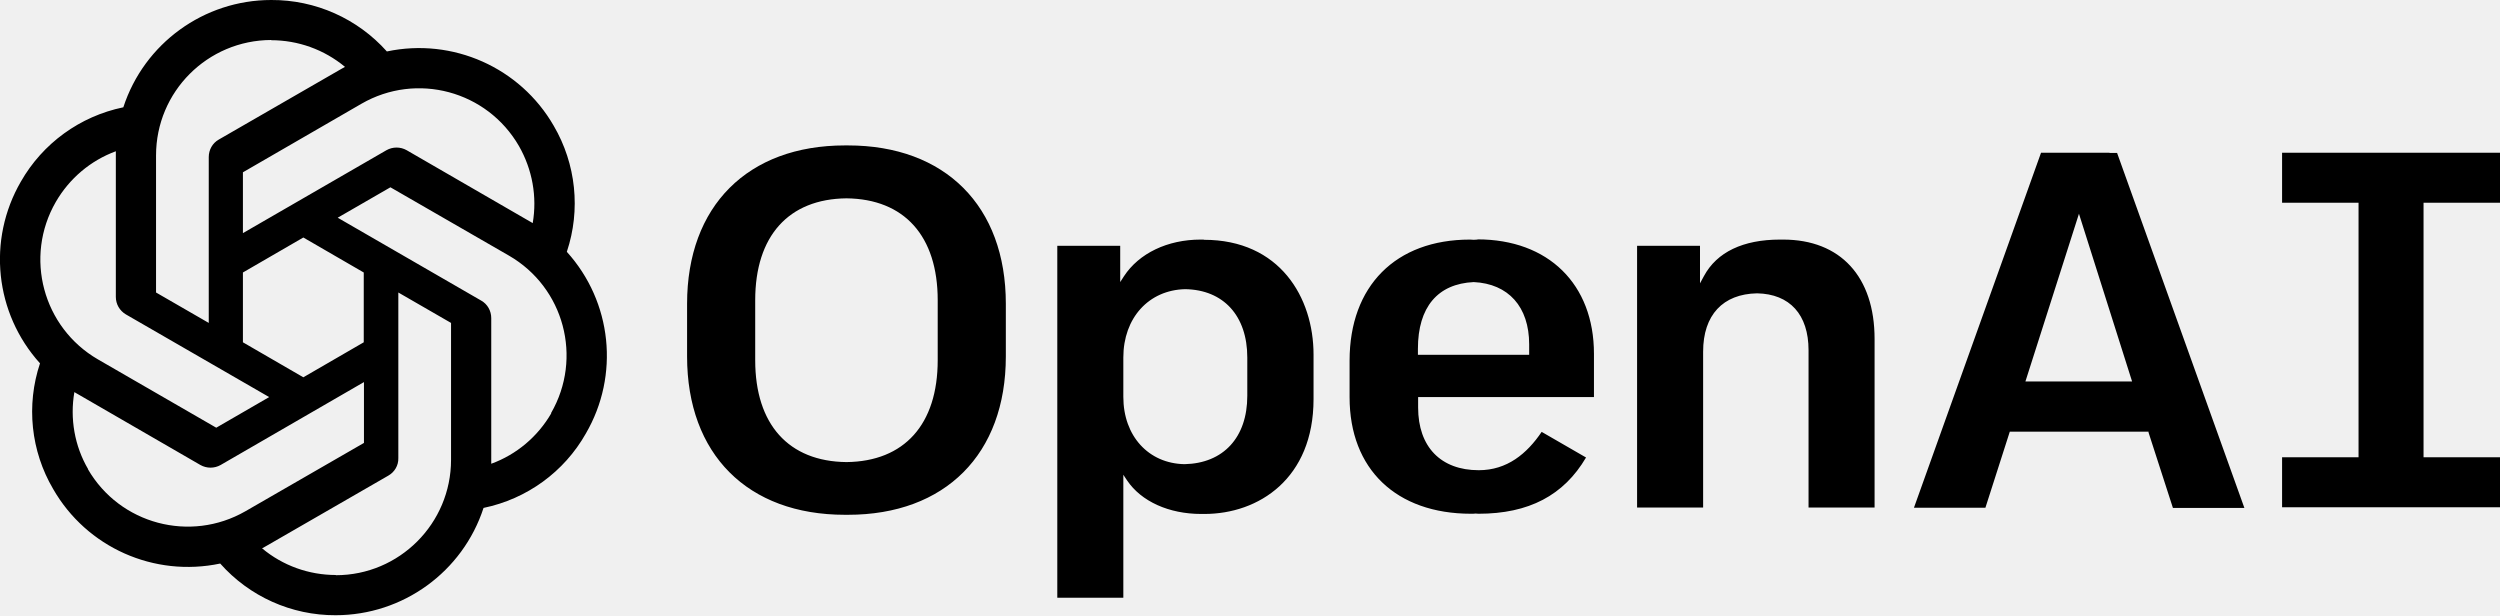
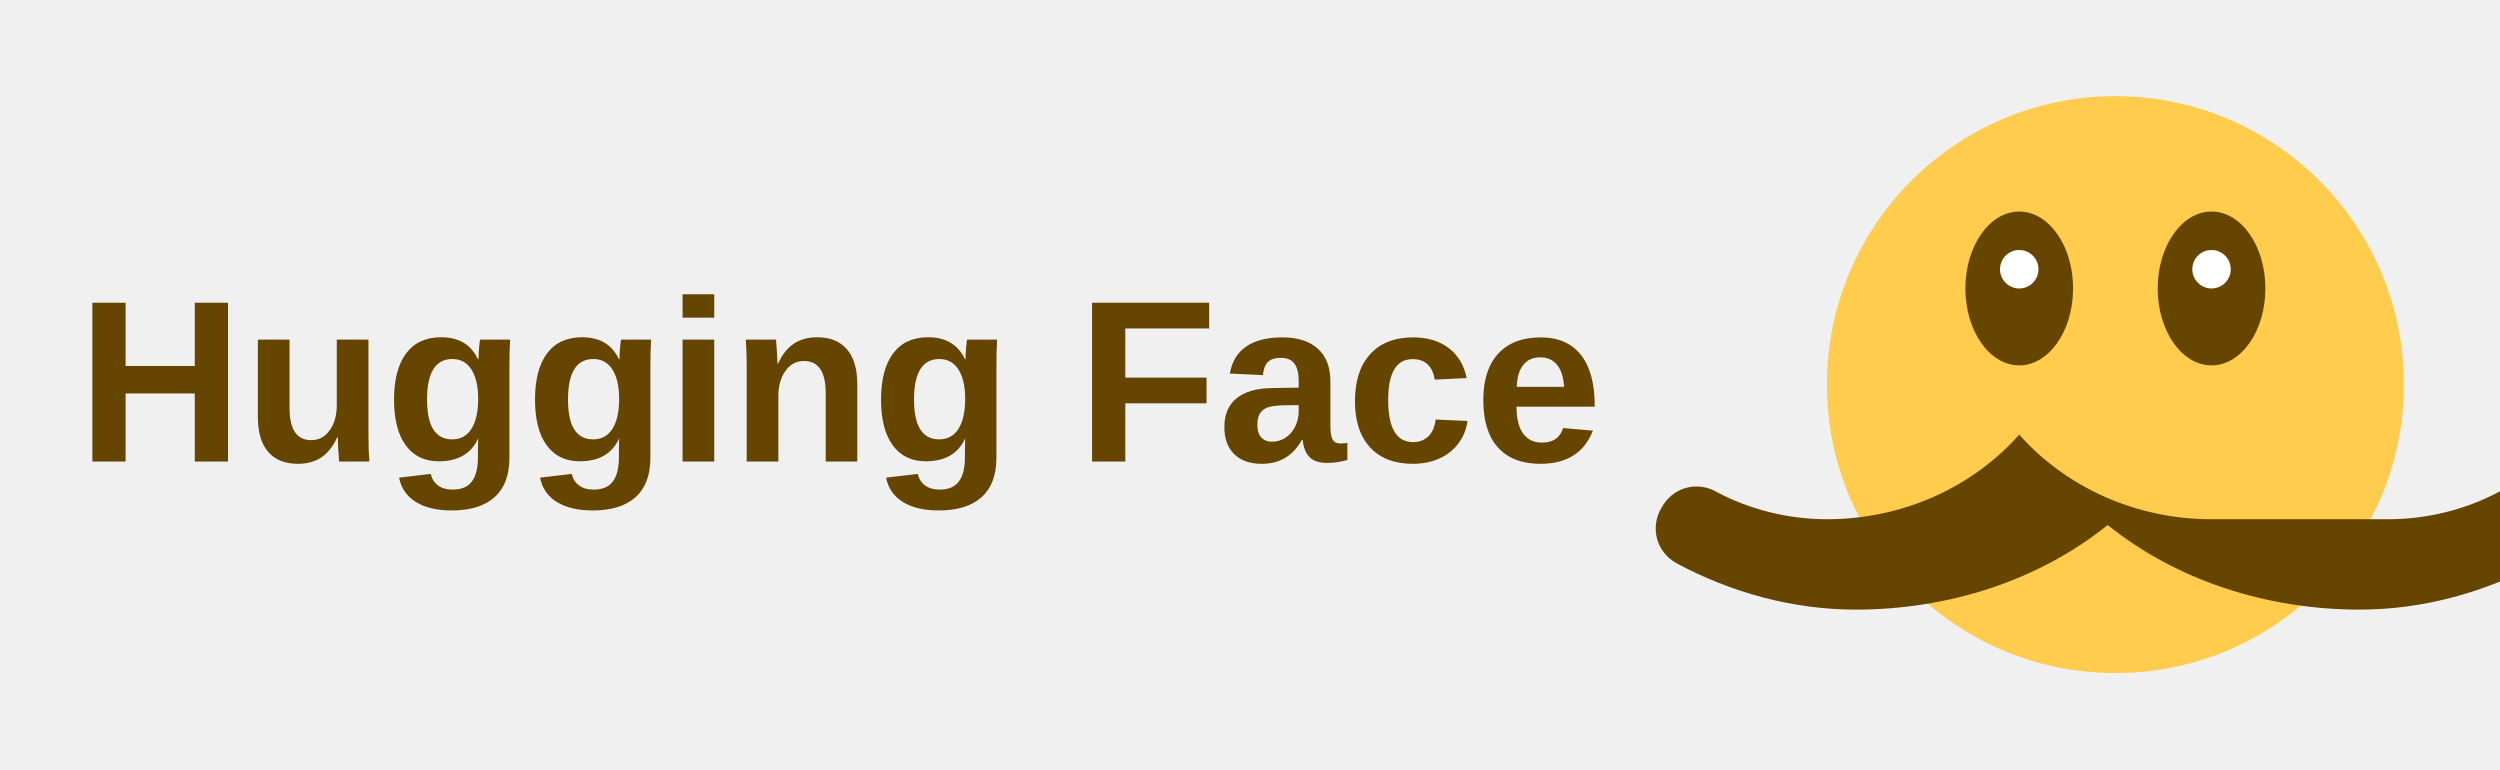
- <svg xmlns="http://www.w3.org/2000/svg" id="openai-horizontal" viewBox="0 0 120 29.53">
-   <path d="M40.7,6.98s-.05,0-.07,0c-.02,0-.05,0-.07,0-4.67,0-7.58,2.91-7.58,7.6v2.53c0,4.69,2.9,7.6,7.58,7.6,.02,0,.05,0,.07,0,.02,0,.05,0,.07,0,4.67,0,7.58-2.91,7.58-7.6v-2.53c0-4.69-2.91-7.6-7.58-7.6Zm4.31,10.31c0,3.08-1.6,4.86-4.38,4.89-2.78-.03-4.38-1.81-4.38-4.89v-2.88c0-3.08,1.6-4.86,4.38-4.89,2.78,.03,4.38,1.81,4.38,4.89v2.88Zm40.57-5.79s-.06,0-.09,0c-.02,0-.03,0-.05,0-1.77,0-3.03,.6-3.65,1.75l-.19,.35v-1.8h-3.02v12.56h3.17v-7.48c0-1.76,.95-2.77,2.59-2.8,1.57,.03,2.47,1.02,2.47,2.73v7.55h3.17v-8.09c0-2.99-1.64-4.77-4.39-4.77Zm34.42-1.77v-2.4h-10.46v2.4h3.67v12.22h-3.67v2.4h10.46v-2.4h-3.67V9.73h3.67Zm-18.75-2.4h0s-3.28,0-3.28,0l-6.1,17.04h3.43l1.17-3.65h6.66v.04s1.17,3.62,1.17,3.62h3.43l-6.11-17.04h-.36Zm-4.03,10.98l2.57-8.05,2.55,8.05h-5.12Zm-39.45-6.81s-.05,0-.07,0c-.03,0-.05,0-.07,0-1.59,0-2.96,.66-3.68,1.76l-.18,.28v-1.74h-3.02V28.69h3.17v-5.9l.18,.27c.68,1.01,2.01,1.61,3.56,1.61,.03,0,.05,0,.08,0,.02,0,.04,0,.07,0,2.61,0,5.24-1.7,5.24-5.51v-2.14c0-2.74-1.62-5.51-5.26-5.51Zm2.1,7.5c0,2-1.15,3.24-3.01,3.28-1.73-.03-2.94-1.35-2.94-3.23v-1.89c0-1.9,1.22-3.24,2.97-3.28,1.84,.03,2.98,1.28,2.98,3.28v1.84Zm11.05-7.5h0c-.06,0-.12,.01-.18,.01-.06,0-.12-.01-.18-.01h0c-3.57,0-5.78,2.23-5.78,5.81v1.76c0,3.45,2.24,5.59,5.83,5.59,.08,0,.15,0,.22-.01,.05,0,.09,.01,.14,.01,2.41,0,4.09-.88,5.16-2.7l-2.13-1.23c-.71,1.05-1.66,1.84-3.02,1.84-1.82,0-2.91-1.12-2.91-3.01v-.5h8.44v-2.08c0-3.34-2.19-5.49-5.59-5.49Zm-2.86,5.54v-.3c0-2,.95-3.12,2.68-3.2,1.66,.08,2.66,1.18,2.66,2.99v.5s-5.34,0-5.34,0Z" />
-   <path d="M27.21,12.08c.67-2.01,.44-4.21-.63-6.04-1.61-2.8-4.85-4.24-8.01-3.57C17.16,.89,15.14-.01,13.02,0c-3.23,0-6.1,2.08-7.1,5.15-2.08,.43-3.87,1.73-4.92,3.57-1.62,2.8-1.25,6.32,.92,8.72-.67,2.01-.44,4.21,.63,6.03,1.61,2.81,4.85,4.25,8.02,3.58,1.4,1.58,3.42,2.49,5.54,2.48,3.23,0,6.1-2.08,7.1-5.15,2.08-.43,3.87-1.73,4.91-3.57,1.63-2.8,1.26-6.32-.91-8.72Zm-2.3-5.07c.64,1.12,.88,2.43,.66,3.7-.04-.03-.12-.07-.17-.1l-5.88-3.4c-.3-.17-.67-.17-.97,0l-6.89,3.98v-2.92l5.69-3.29c2.65-1.53,6.03-.62,7.56,2.03Zm-13.25,6.07l2.9-1.68,2.9,1.68v3.35l-2.9,1.68-2.9-1.68v-3.35ZM13.01,1.93c1.3,0,2.55,.45,3.55,1.28-.04,.02-.12,.07-.18,.1l-5.88,3.39c-.3,.17-.48,.49-.48,.84v7.96l-2.53-1.46V7.46c0-3.06,2.47-5.53,5.53-5.54ZM2.68,9.69h0c.65-1.12,1.66-1.98,2.88-2.43v6.99c0,.35,.18,.66,.48,.84l6.88,3.97-2.54,1.47-5.68-3.28c-2.64-1.53-3.55-4.91-2.02-7.56Zm1.55,12.83h0c-.65-1.11-.88-2.43-.66-3.7,.04,.03,.12,.07,.17,.1l5.88,3.4c.3,.17,.67,.17,.97,0l6.88-3.98v2.92l-5.69,3.28c-2.65,1.52-6.03,.62-7.56-2.02Zm11.89,5.08c-1.29,0-2.55-.45-3.54-1.28,.04-.02,.13-.07,.18-.1l5.88-3.39c.3-.17,.49-.49,.48-.84v-7.95l2.53,1.46v6.57c0,3.06-2.48,5.54-5.53,5.54Zm10.34-7.76c-.65,1.12-1.67,1.98-2.88,2.42v-6.99c0-.35-.18-.67-.48-.84h0l-6.89-3.98,2.53-1.46,5.69,3.28c2.65,1.53,3.55,4.91,2.02,7.56Z" />
+ <svg xmlns="http://www.w3.org/2000/svg" viewBox="0 0 650 200">
+   <text x="20" y="120" font-size="60" fill="#664500" font-family="Arial, sans-serif" font-weight="bold">Hugging Face</text>
+   <g transform="translate(500, 25)">
+     <circle cx="50" cy="75" r="75" fill="#FFCC4D" />
+     <ellipse cx="25" cy="50" rx="14" ry="20" fill="#664500" />
+     <ellipse cx="75" cy="50" rx="14" ry="20" fill="#664500" />
+     <circle cx="25" cy="45" r="5" fill="#FFF" />
+     <circle cx="75" cy="45" r="5" fill="#FFF" />
+     <path fill="#664500" d="M75 110c-20 0-38-8.5-50-22-12 13.5-30 22-50 22-10 0-20-2.5-28.5-7-5-3-11.5-1.5-14.5 4-3 5-1.5 11.5 4 14.5 14 7.5 30 12 46.5 12 24 0 47.5-7.5 65.5-22 18 14.5 41.5 22 65.5 22 16.5 0 32.5-4.5 46.5-12 5.5-3 7-9.5 4-14.5-3-5.5-9.5-7-14.5-4-8.5 4.5-18.5 7-28.5 7z" />
+   </g>
</svg>
